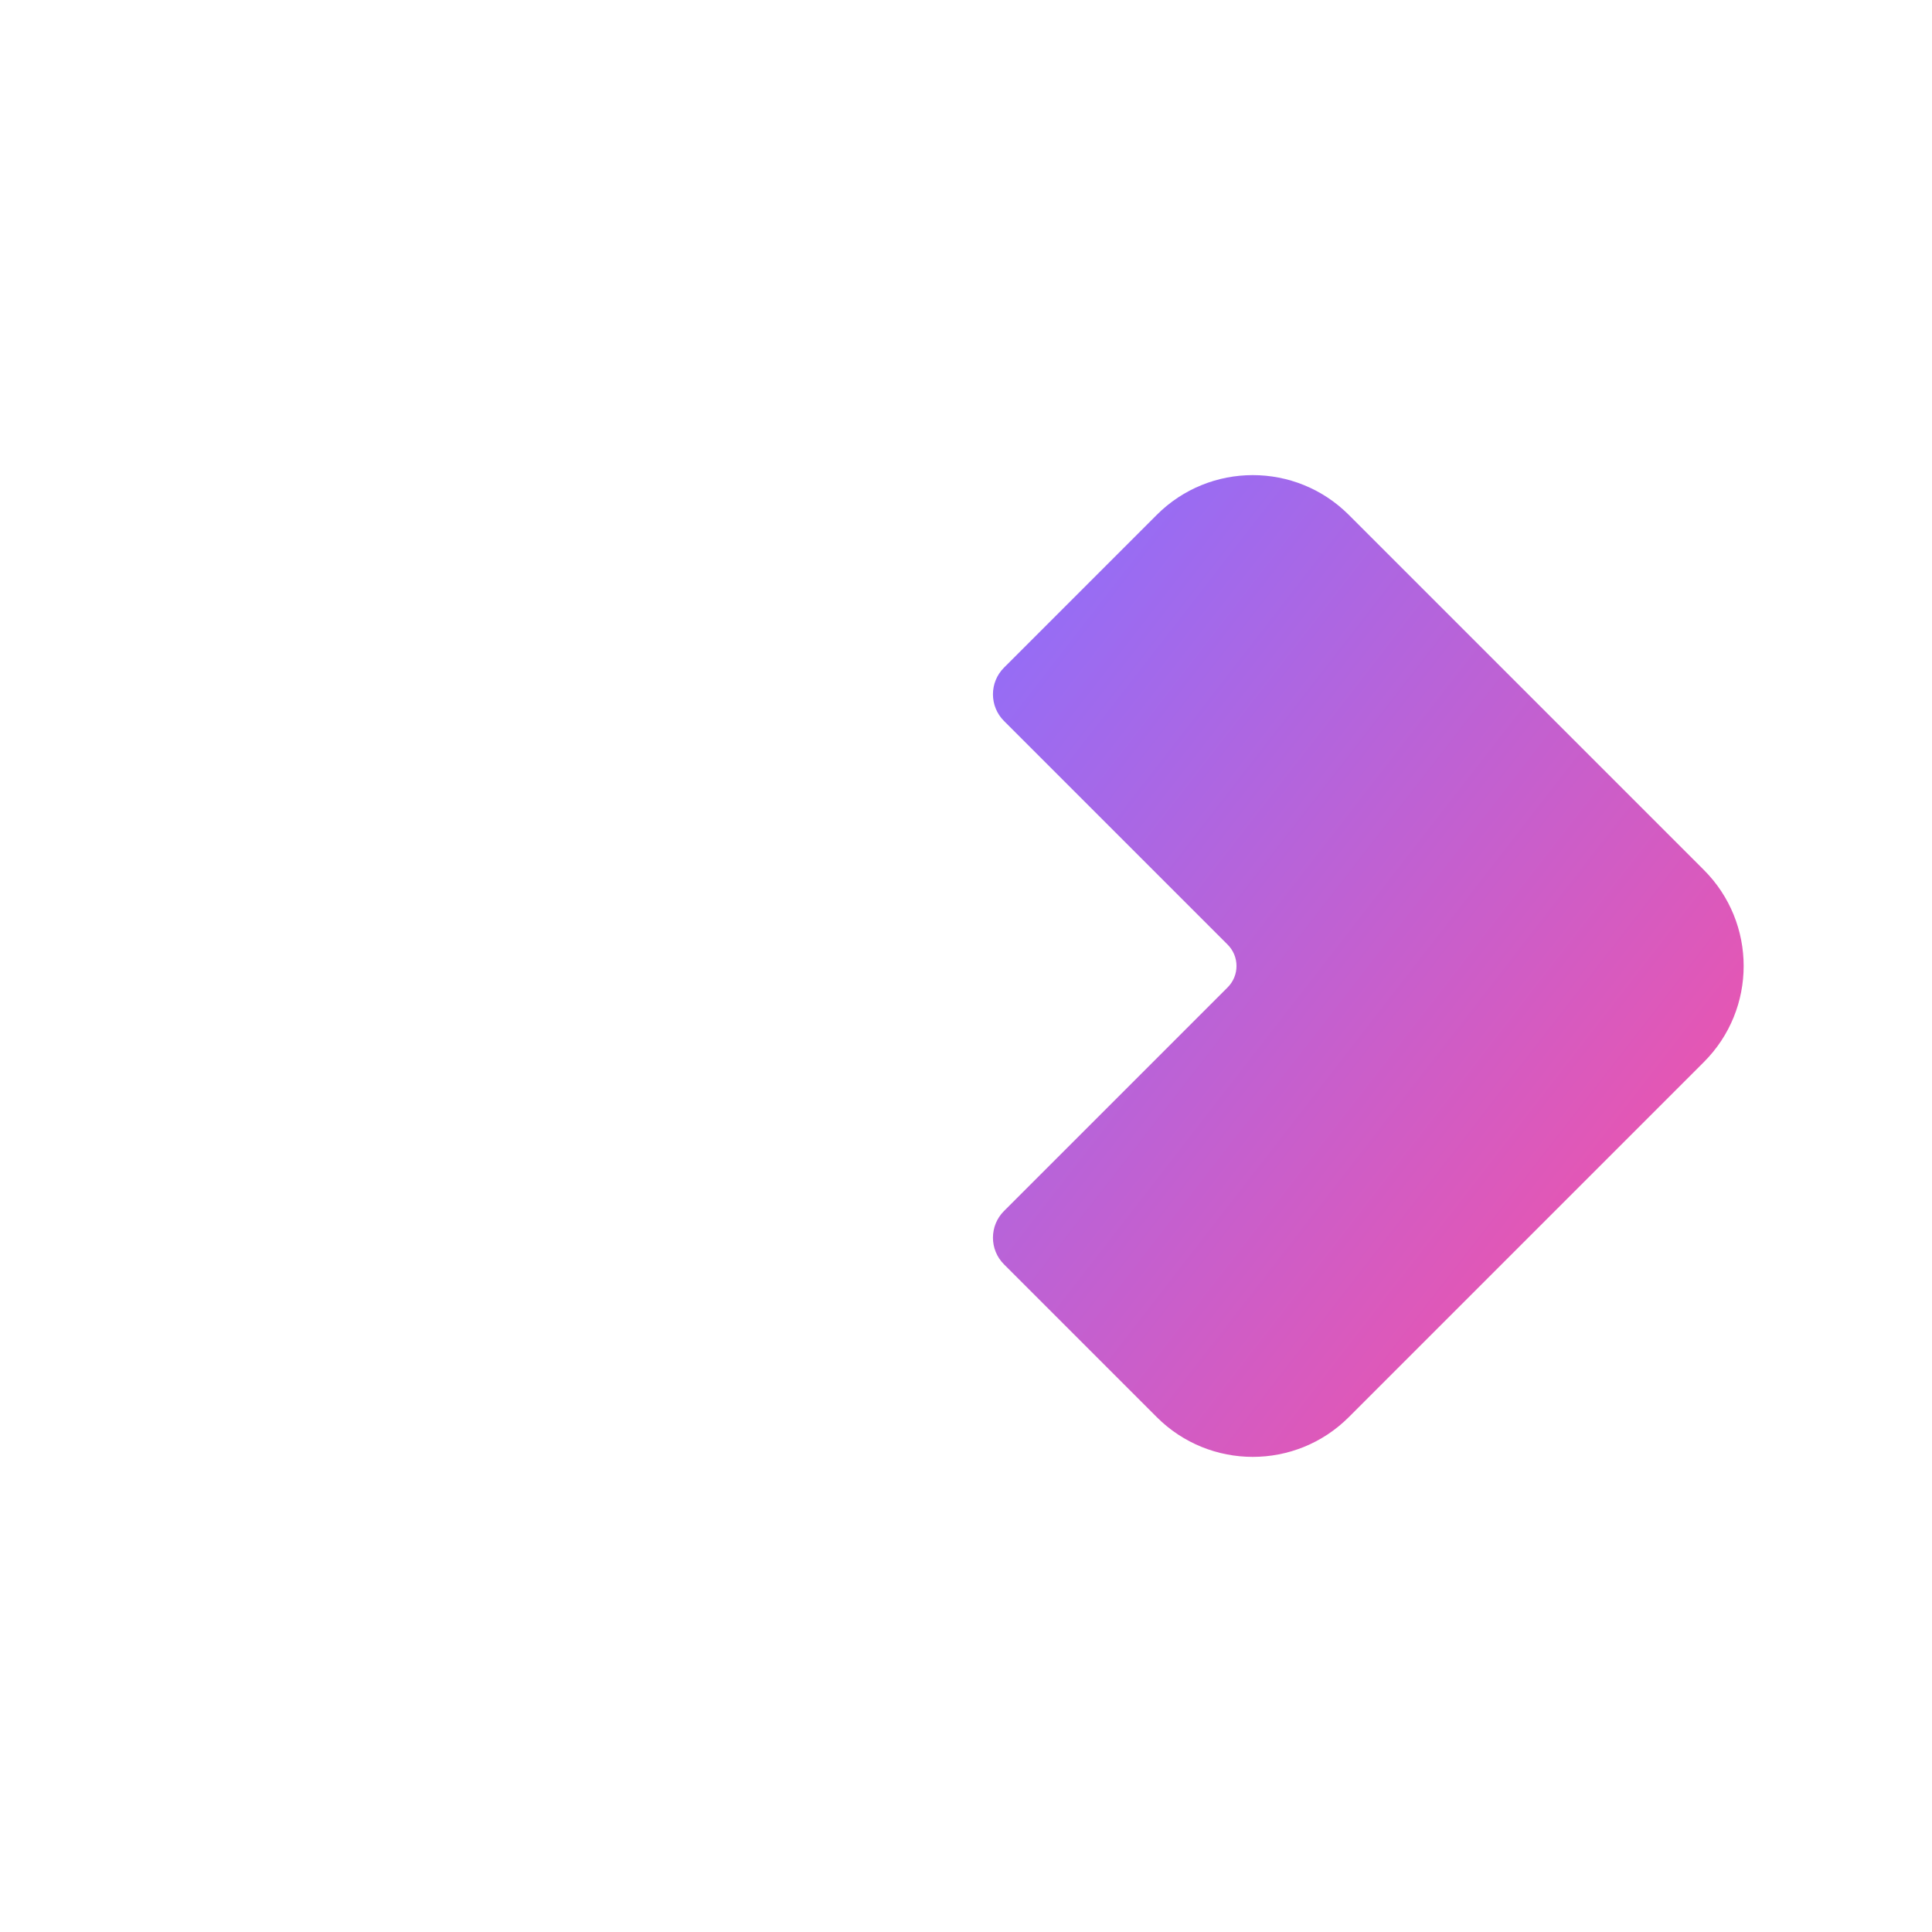
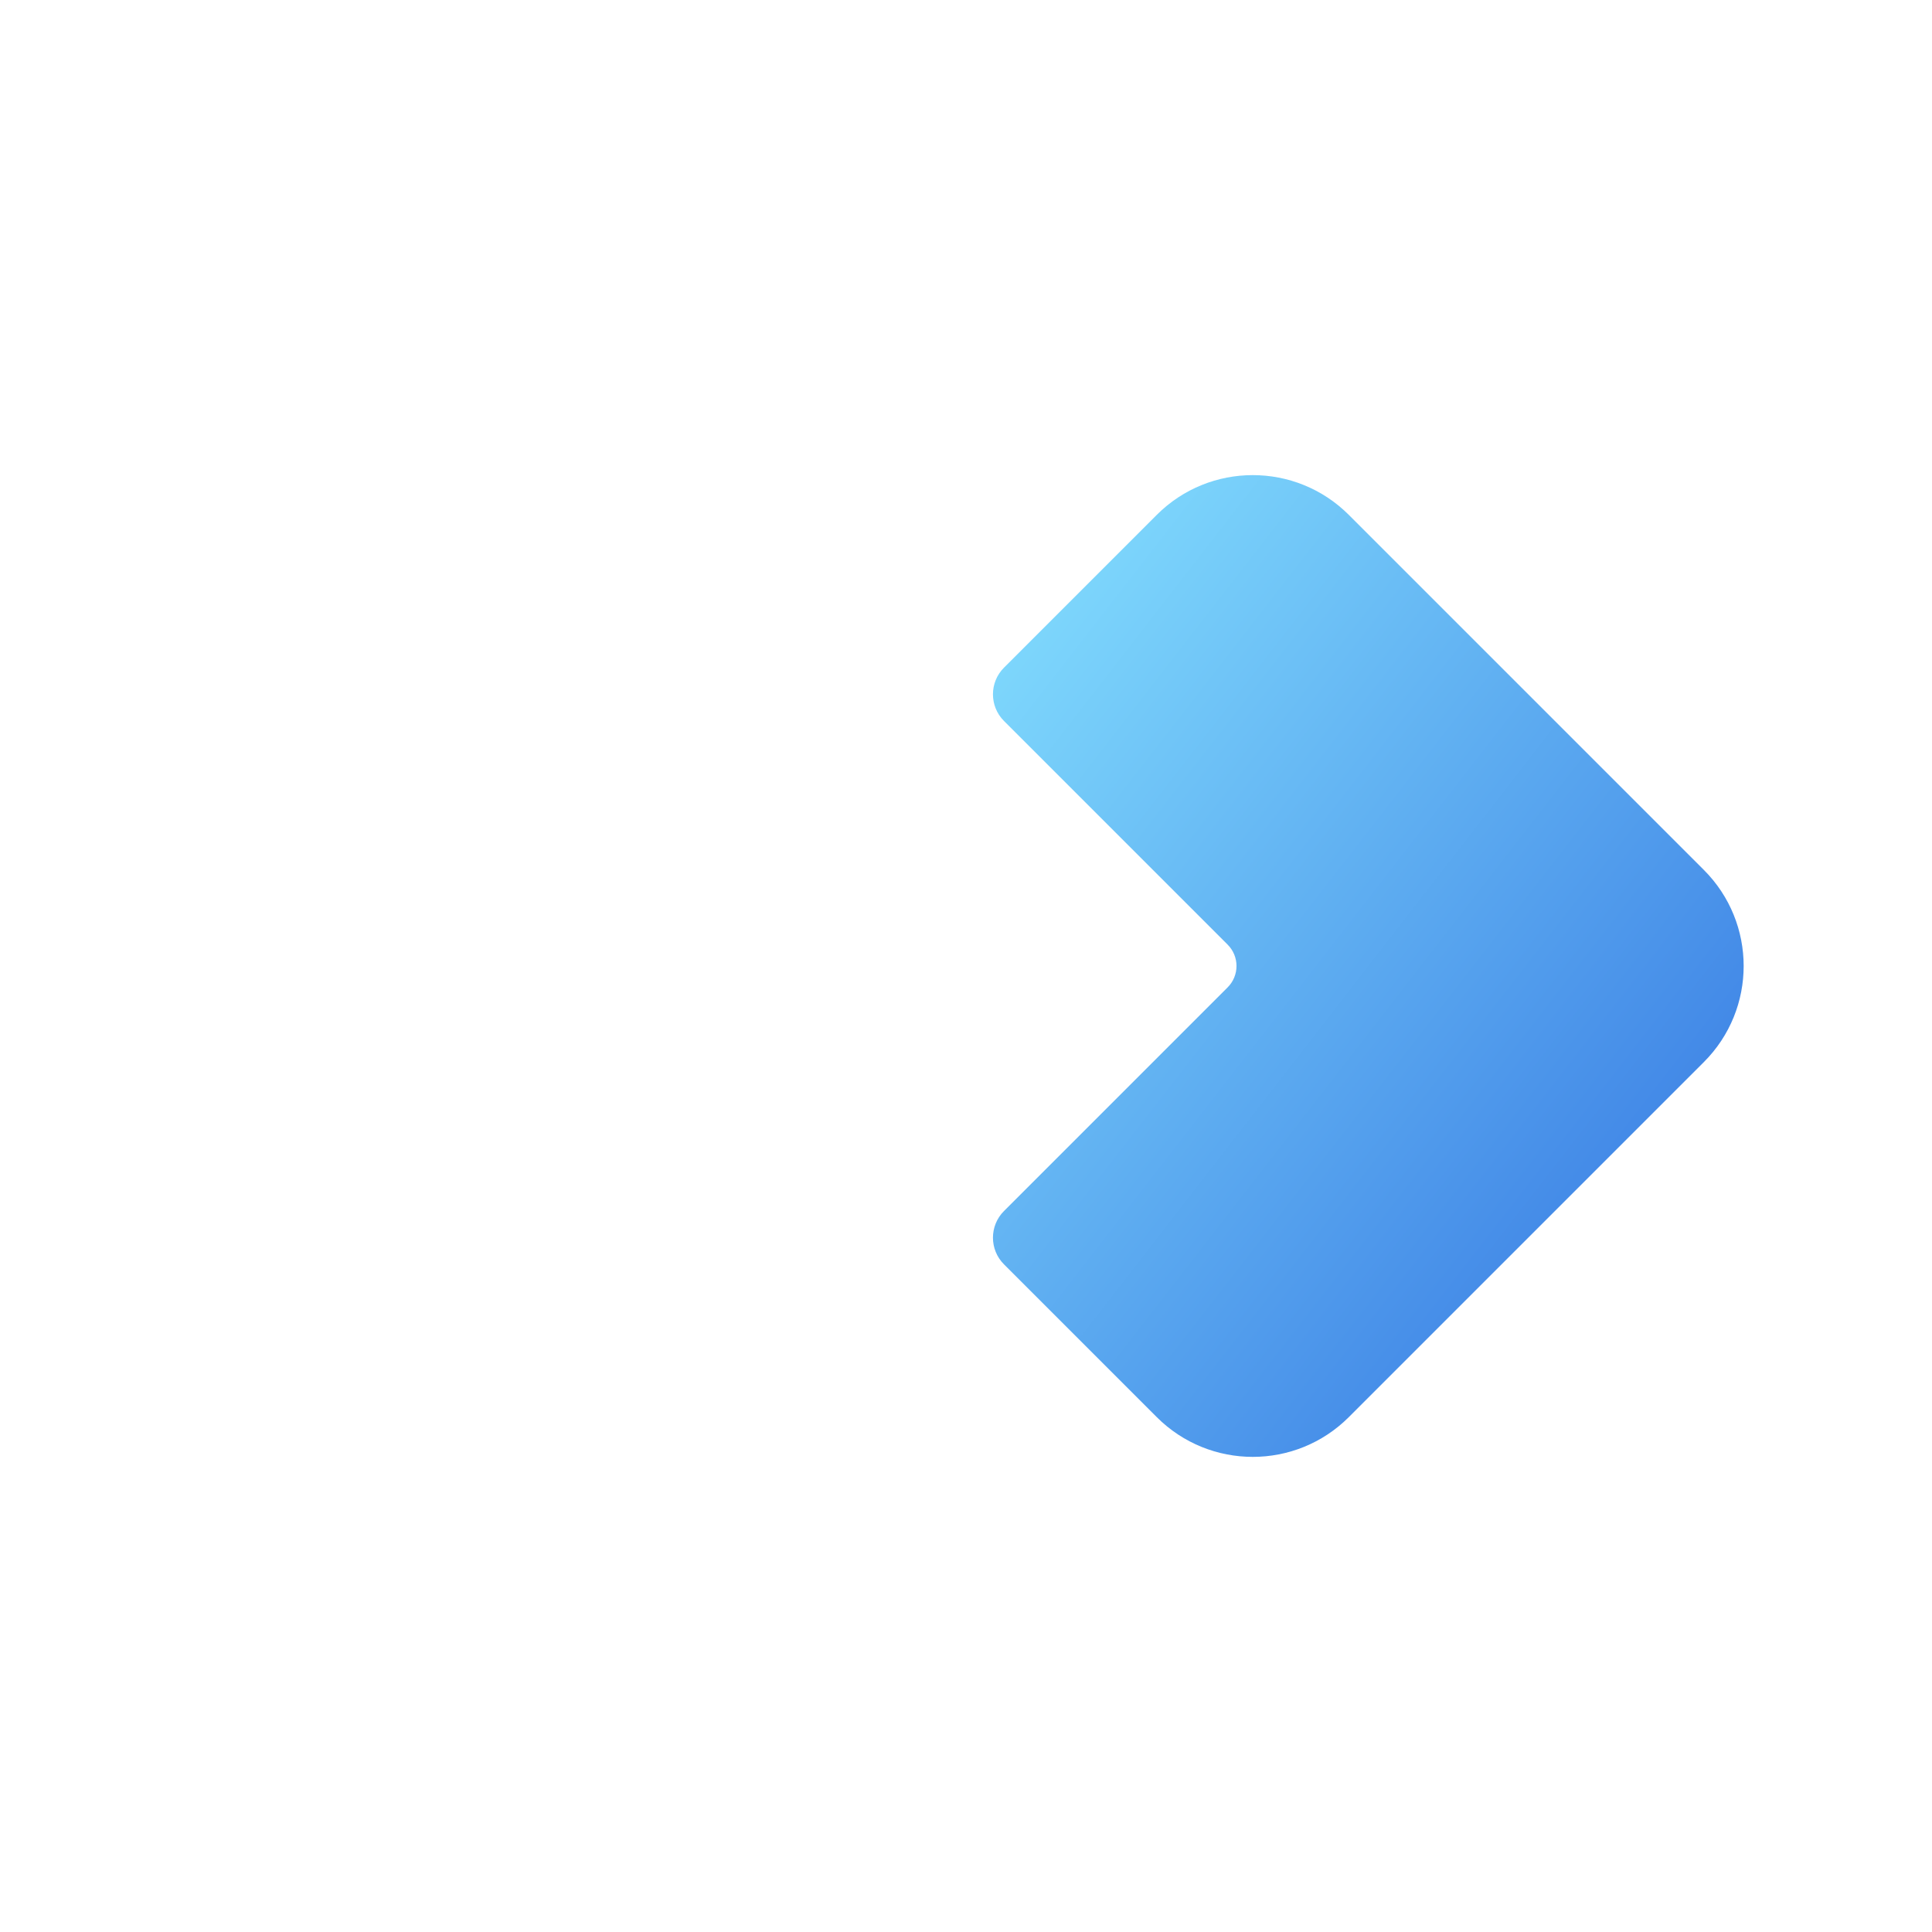
<svg xmlns="http://www.w3.org/2000/svg" width="1024" height="1024" viewBox="0 0 512 512" fill="none">
  <defs>
    <linearGradient id="key-b" x1="0" y1="0" x2="1" y2="1">
-       <stop offset="0" stop-color="#8a70ff" />
-       <stop offset="1" stop-color="#ff4f9e" />
+       <stop offset="0" stop-color="#86e2ff" />
+       <stop offset="1" stop-color="#2f6fe0" />
    </linearGradient>
  </defs>
  <path d="M451.54 230.54 L357.46 136.46 A36 36 0 0 0 306.54 136.46            L266.07 176.93 A10 10 0 0 0 266.07 191.07            L325.34 250.34 A8 8 0 0 1 325.34 261.66            L266.07 320.93 A10 10 0 0 0 266.07 335.07            L306.54 375.54 A36 36 0 0 0 357.46 375.54            L451.54 281.46 A36 36 0 0 0 451.54 230.54 Z" fill="url(#key-b)" />
</svg>
